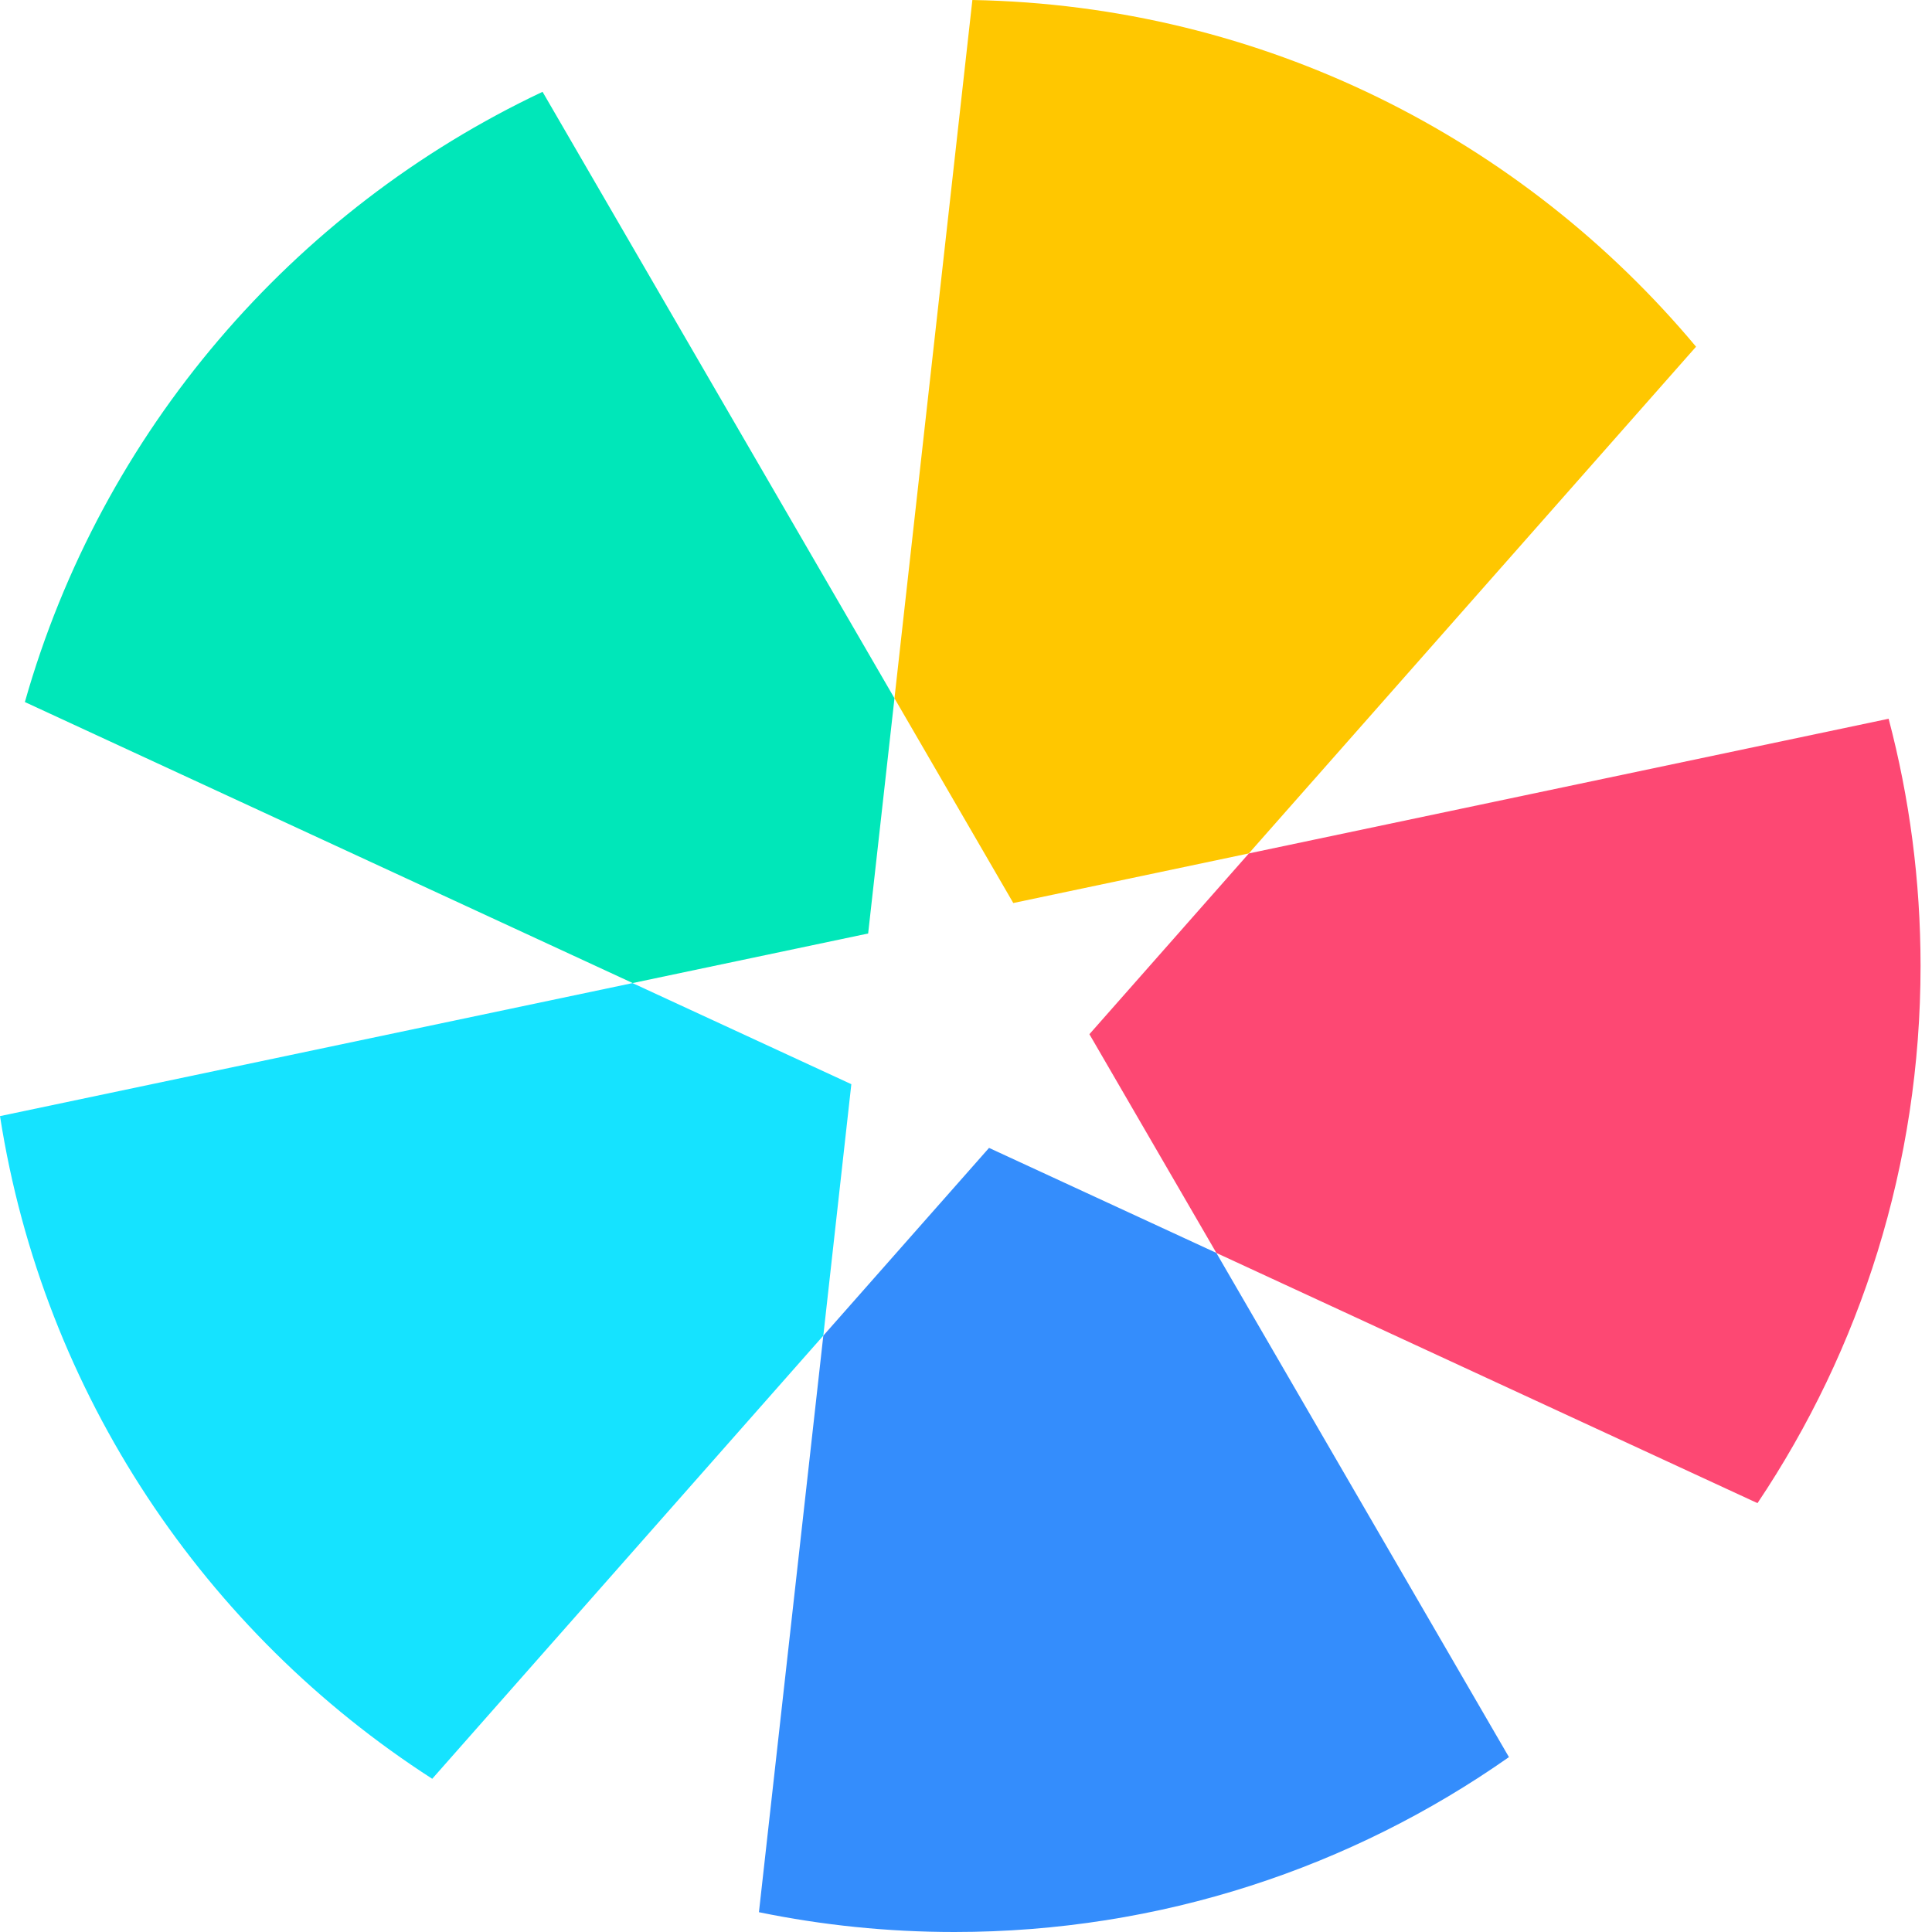
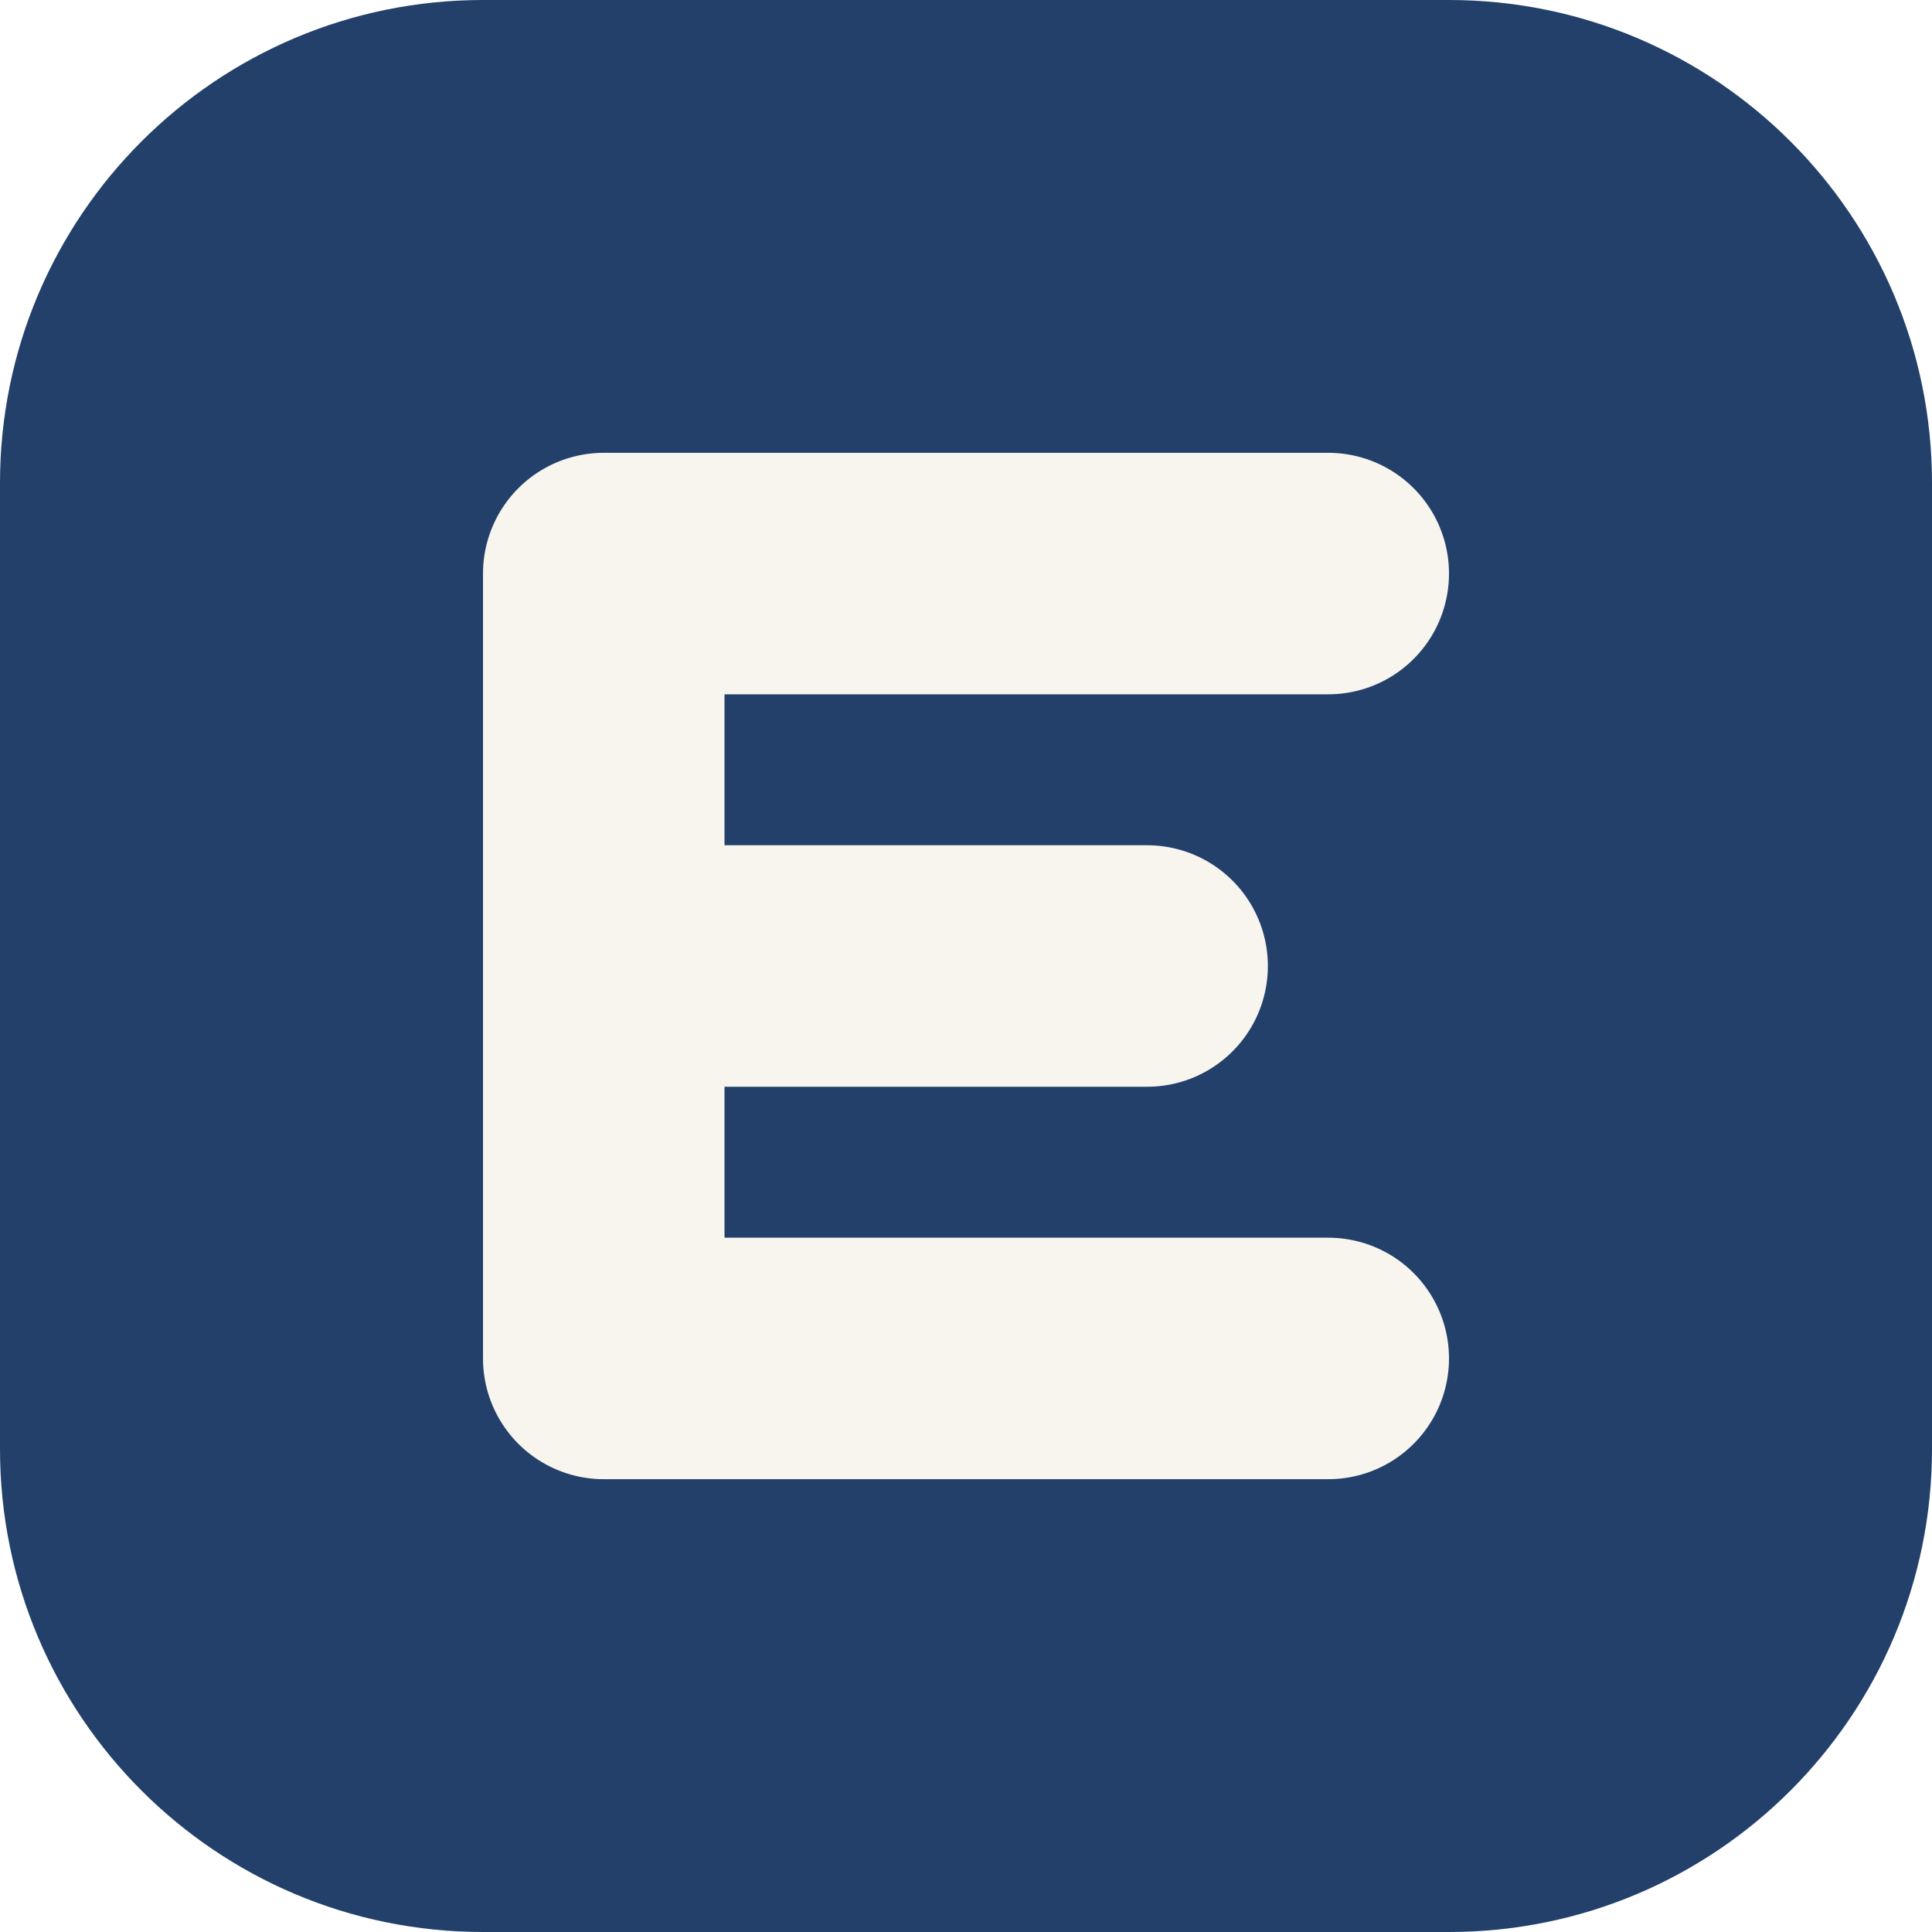
- <svg xmlns="http://www.w3.org/2000/svg" width="40" height="40" viewBox="0 0 40 40" fill="none" id="Logo">
-   <g id="logomark">
-     <path d="M13.096 20.354L17.626 22.447L17.046 27.653L8.949 36.828C4.249 33.802 0.898 28.861 0 23.108L13.096 20.354Z" fill="#15E3FF" />
-     <path d="M25.183 25.94L31.241 36.379C27.992 38.66 24.033 40 19.761 40C18.374 40 17.021 39.859 15.713 39.59L17.046 27.653L20.477 23.766L25.183 25.94Z" fill="#348DFC" />
-     <path d="M39.102 14.881C39.533 16.514 39.763 18.229 39.763 19.998C39.763 24.114 38.519 27.94 36.387 31.121L25.184 25.941L22.555 21.412L25.857 17.669L39.102 14.881Z" fill="#FD4873" />
-     <path d="M20.132 0C26.151 0.109 31.519 2.877 35.115 7.178L25.856 17.669L20.979 18.696L18.519 14.457L20.132 0Z" fill="#FFC700" />
-     <path d="M18.519 14.457L17.974 19.327L13.099 20.353L0.515 14.535C2.1 8.94 6.058 4.344 11.233 1.901L18.519 14.457Z" fill="#00E7B9" />
+ <svg xmlns="http://www.w3.org/2000/svg" viewBox="0 0 64 64">
+   <rect width="64" height="64" rx="16" fill="#22406A" />
+   <g fill="none" stroke="#F8F5EF" stroke-width="8" stroke-linecap="round" stroke-linejoin="round">
+     <path d="M44 19 H20 V45 H44" />
+     <path d="M20 32 H38" />
  </g>
</svg>
